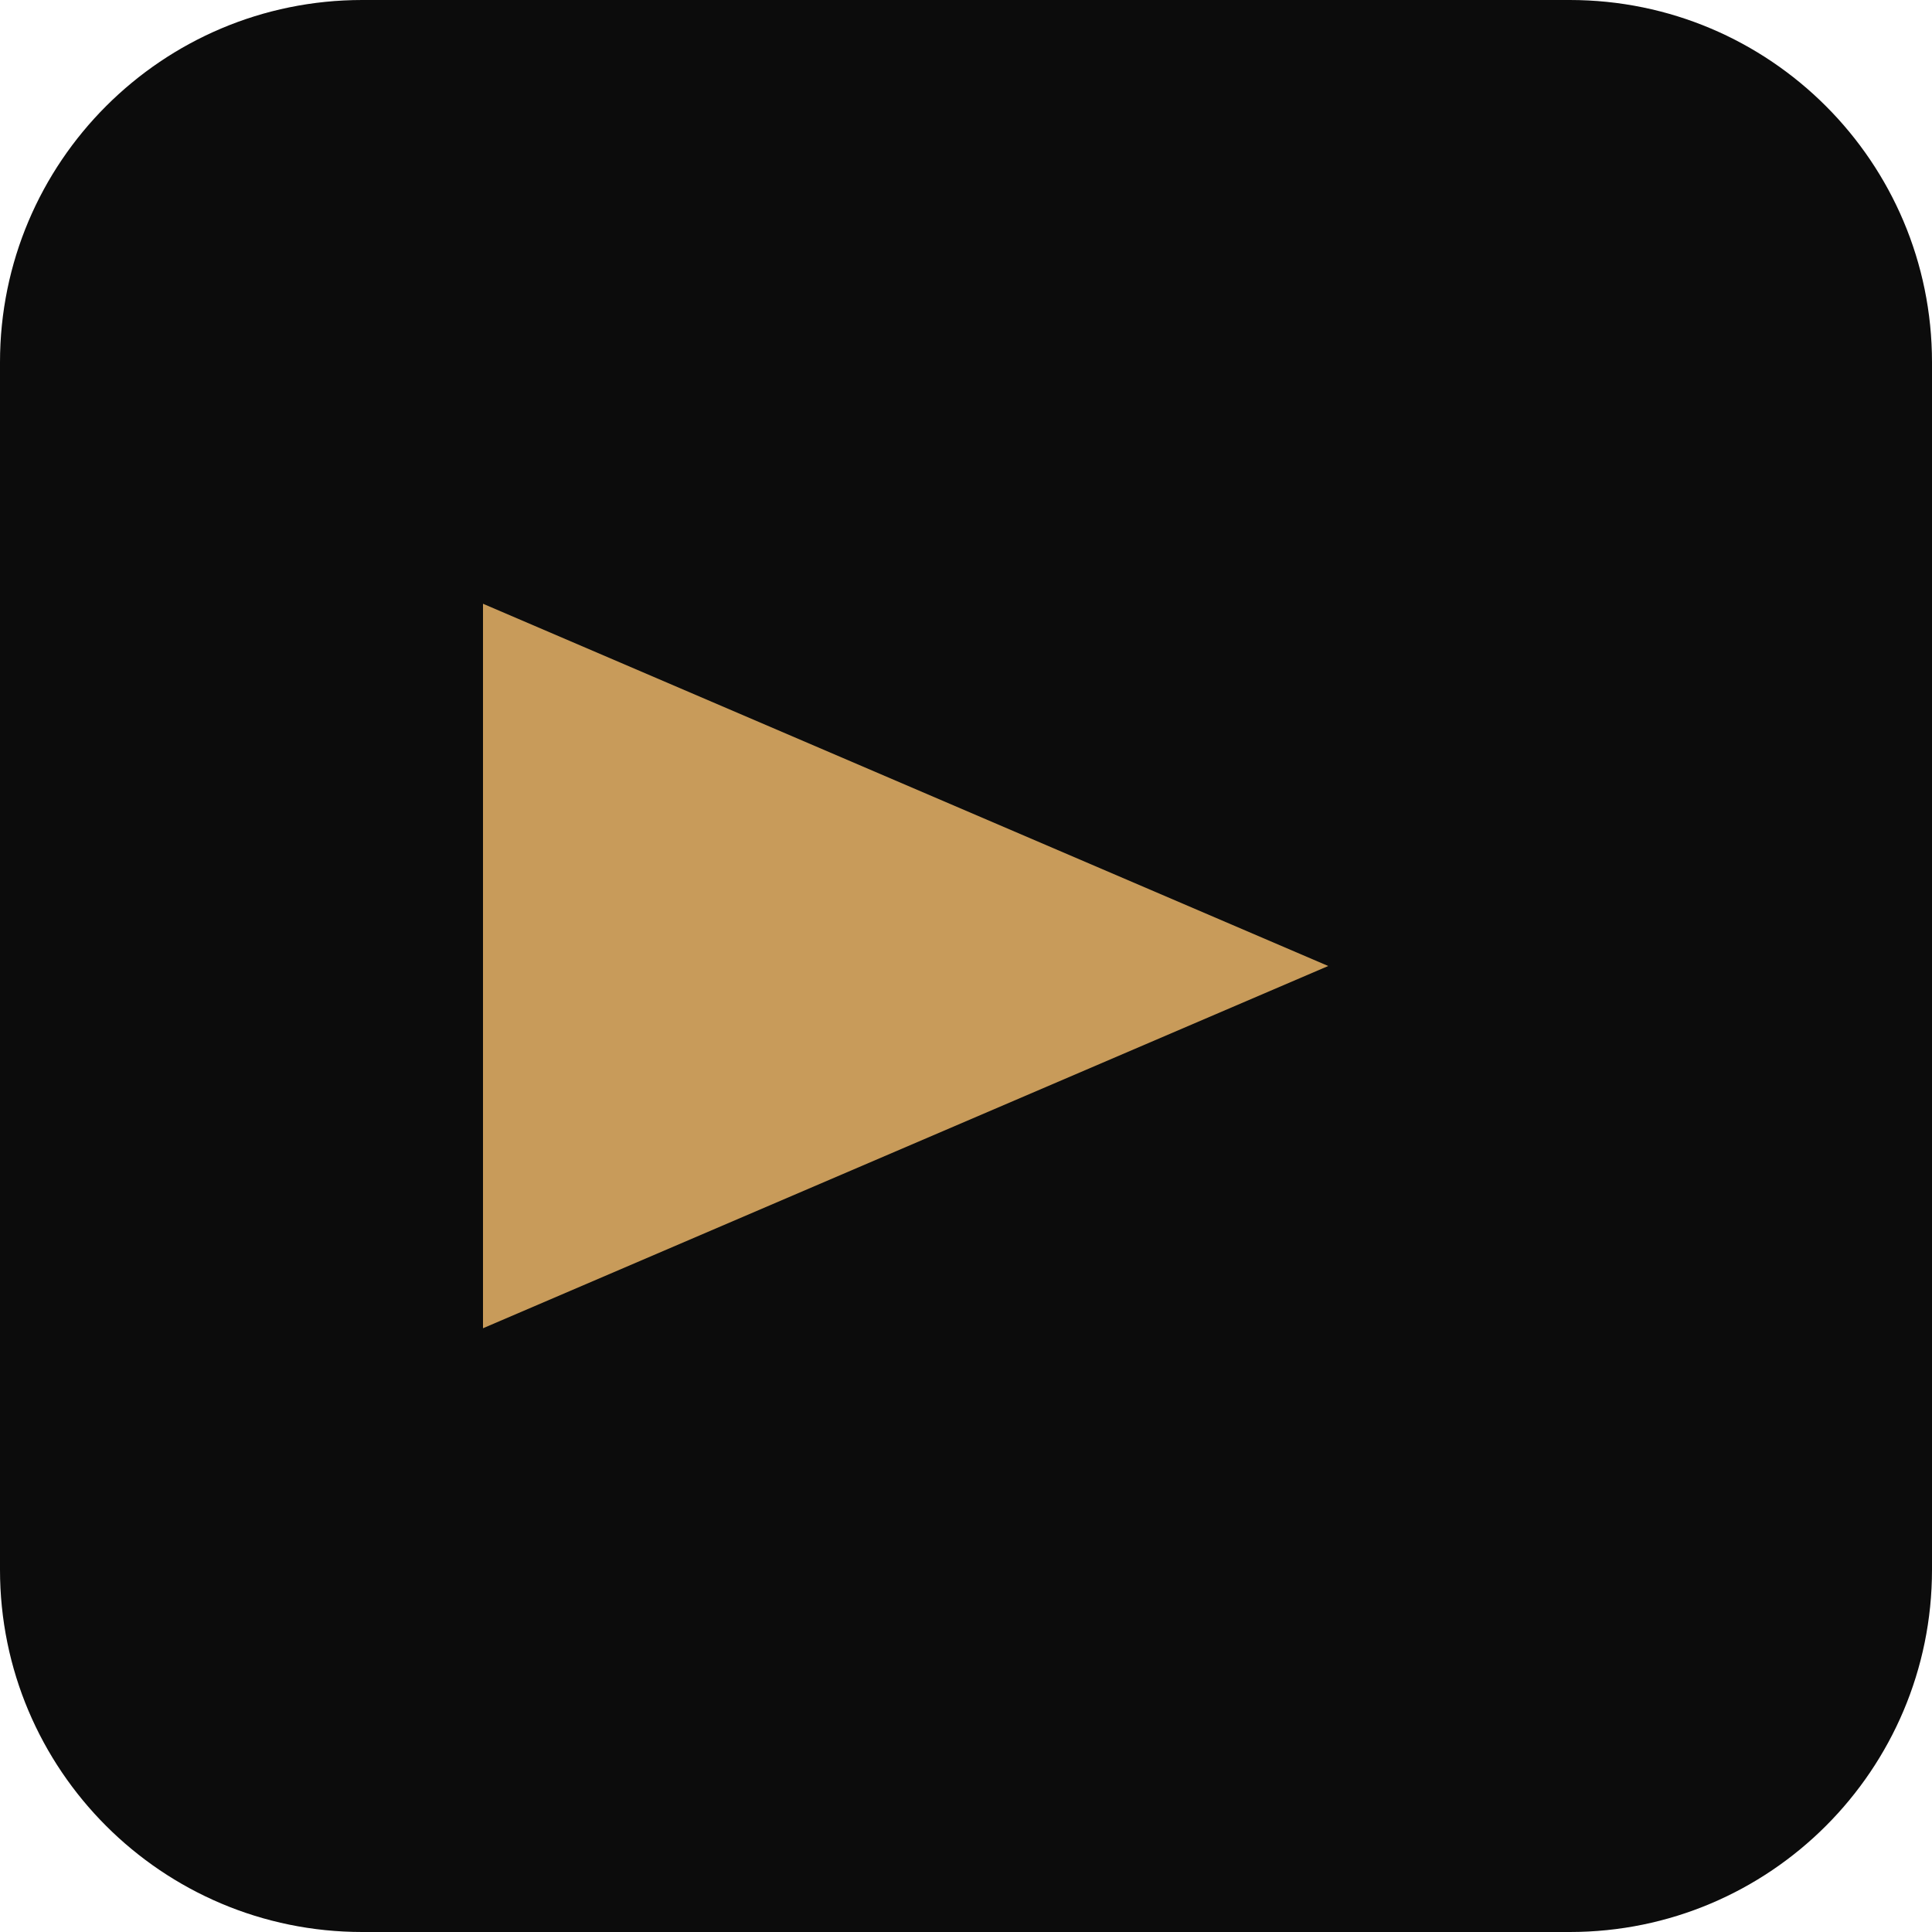
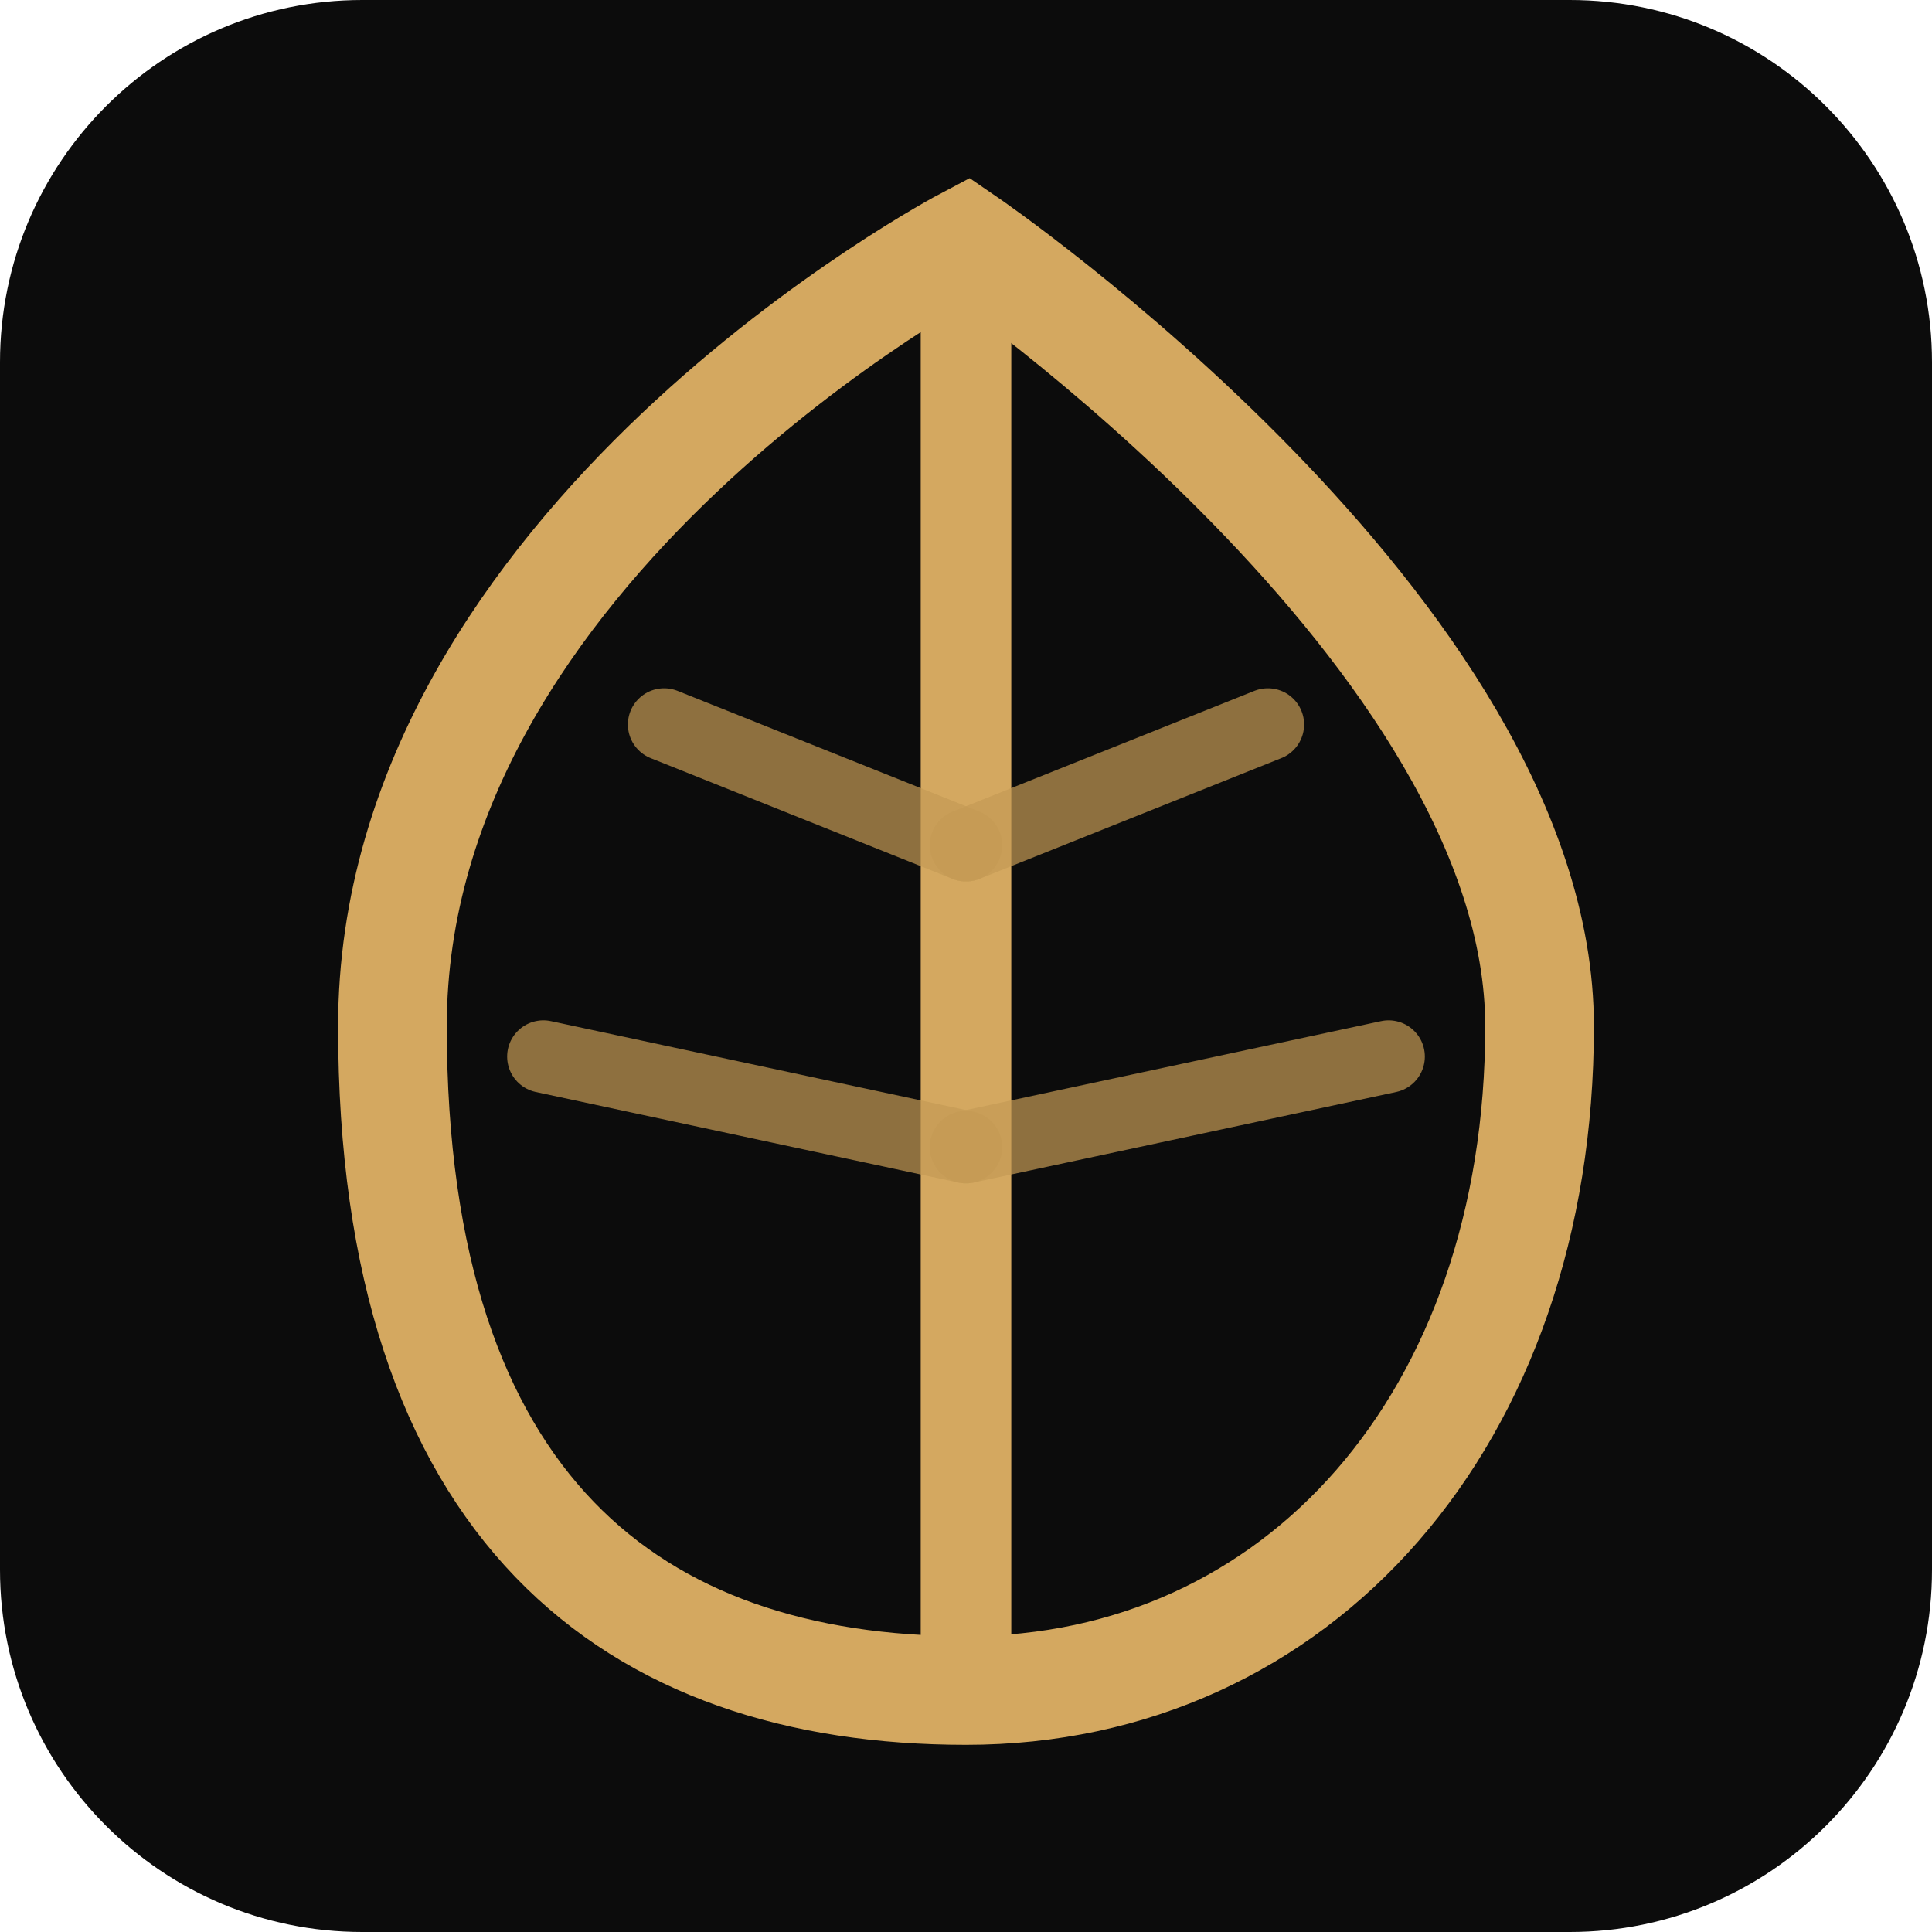
<svg xmlns="http://www.w3.org/2000/svg" viewBox="0 0 32 32" fill="none">
  <rect width="32" height="32" rx="6" fill="#0C0C0C" />
-   <path d="M8 22V10l14 6-14 6Z" fill="#C89B5A" />
-   <path d="M8 22V10l14 6-14 6Z" fill="url(#g)" fill-opacity=".45" />
-   <defs>
-     <linearGradient id="g" x1="8" y1="10" x2="22" y2="22">
-       <stop stop-color="#C89B5A" stop-opacity="0" />
-       <stop offset="1" stop-color="#E8C47A" stop-opacity=".6" />
-     </linearGradient>
-   </defs>
+   <path d="M16 4C16 4 6.5 9 6.5 17s4 11 9.5 11 9.5-4.5 9.5-11S16 4 16 4z" stroke="#D4A860" stroke-width="1.8" stroke-linecap="round" fill="none" />
+   <path d="M16 4v24" stroke="#D4A860" stroke-width="1.5" stroke-linecap="round" />
+   <path d="M11 12l5 2" stroke="#C49A54" stroke-width="1.2" stroke-linecap="round" opacity=".7" />
+   <path d="M9 17.5l7 1.5" stroke="#C49A54" stroke-width="1.2" stroke-linecap="round" opacity=".7" />
+   <path d="M21 12l-5 2" stroke="#C49A54" stroke-width="1.2" stroke-linecap="round" opacity=".7" />
+   <path d="M23 17.5l-7 1.5" stroke="#C49A54" stroke-width="1.2" stroke-linecap="round" opacity=".7" />
</svg>
